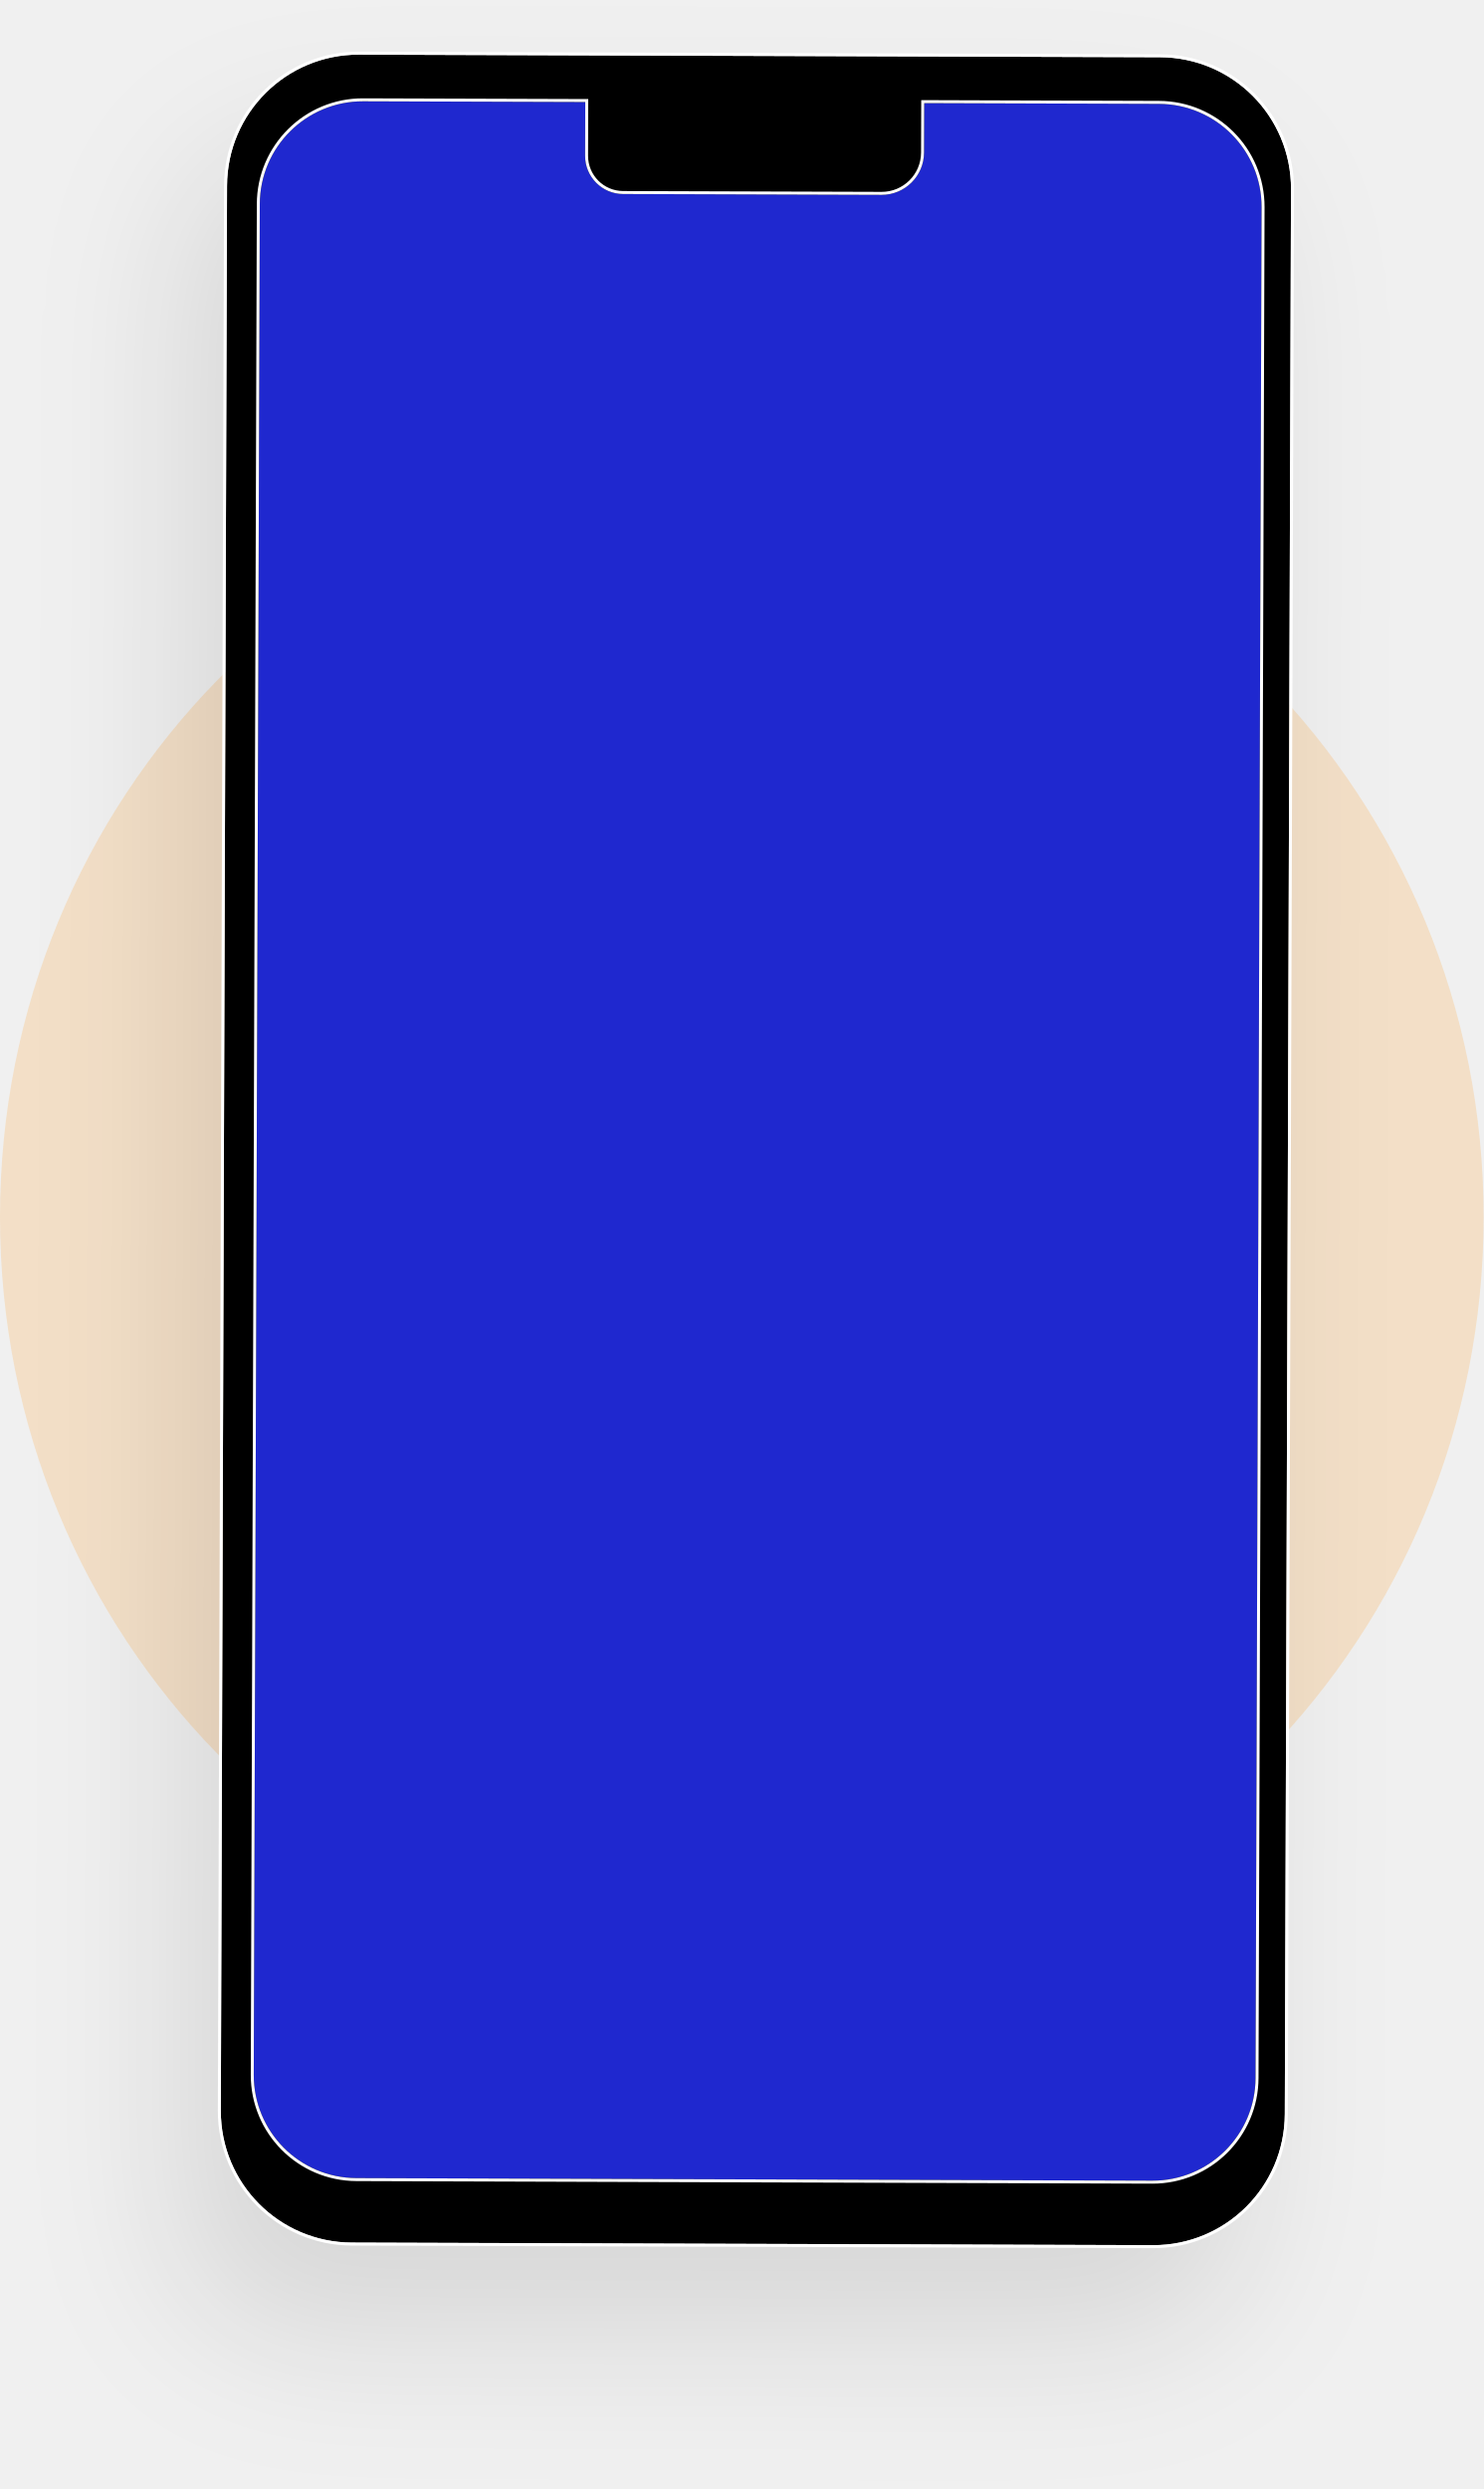
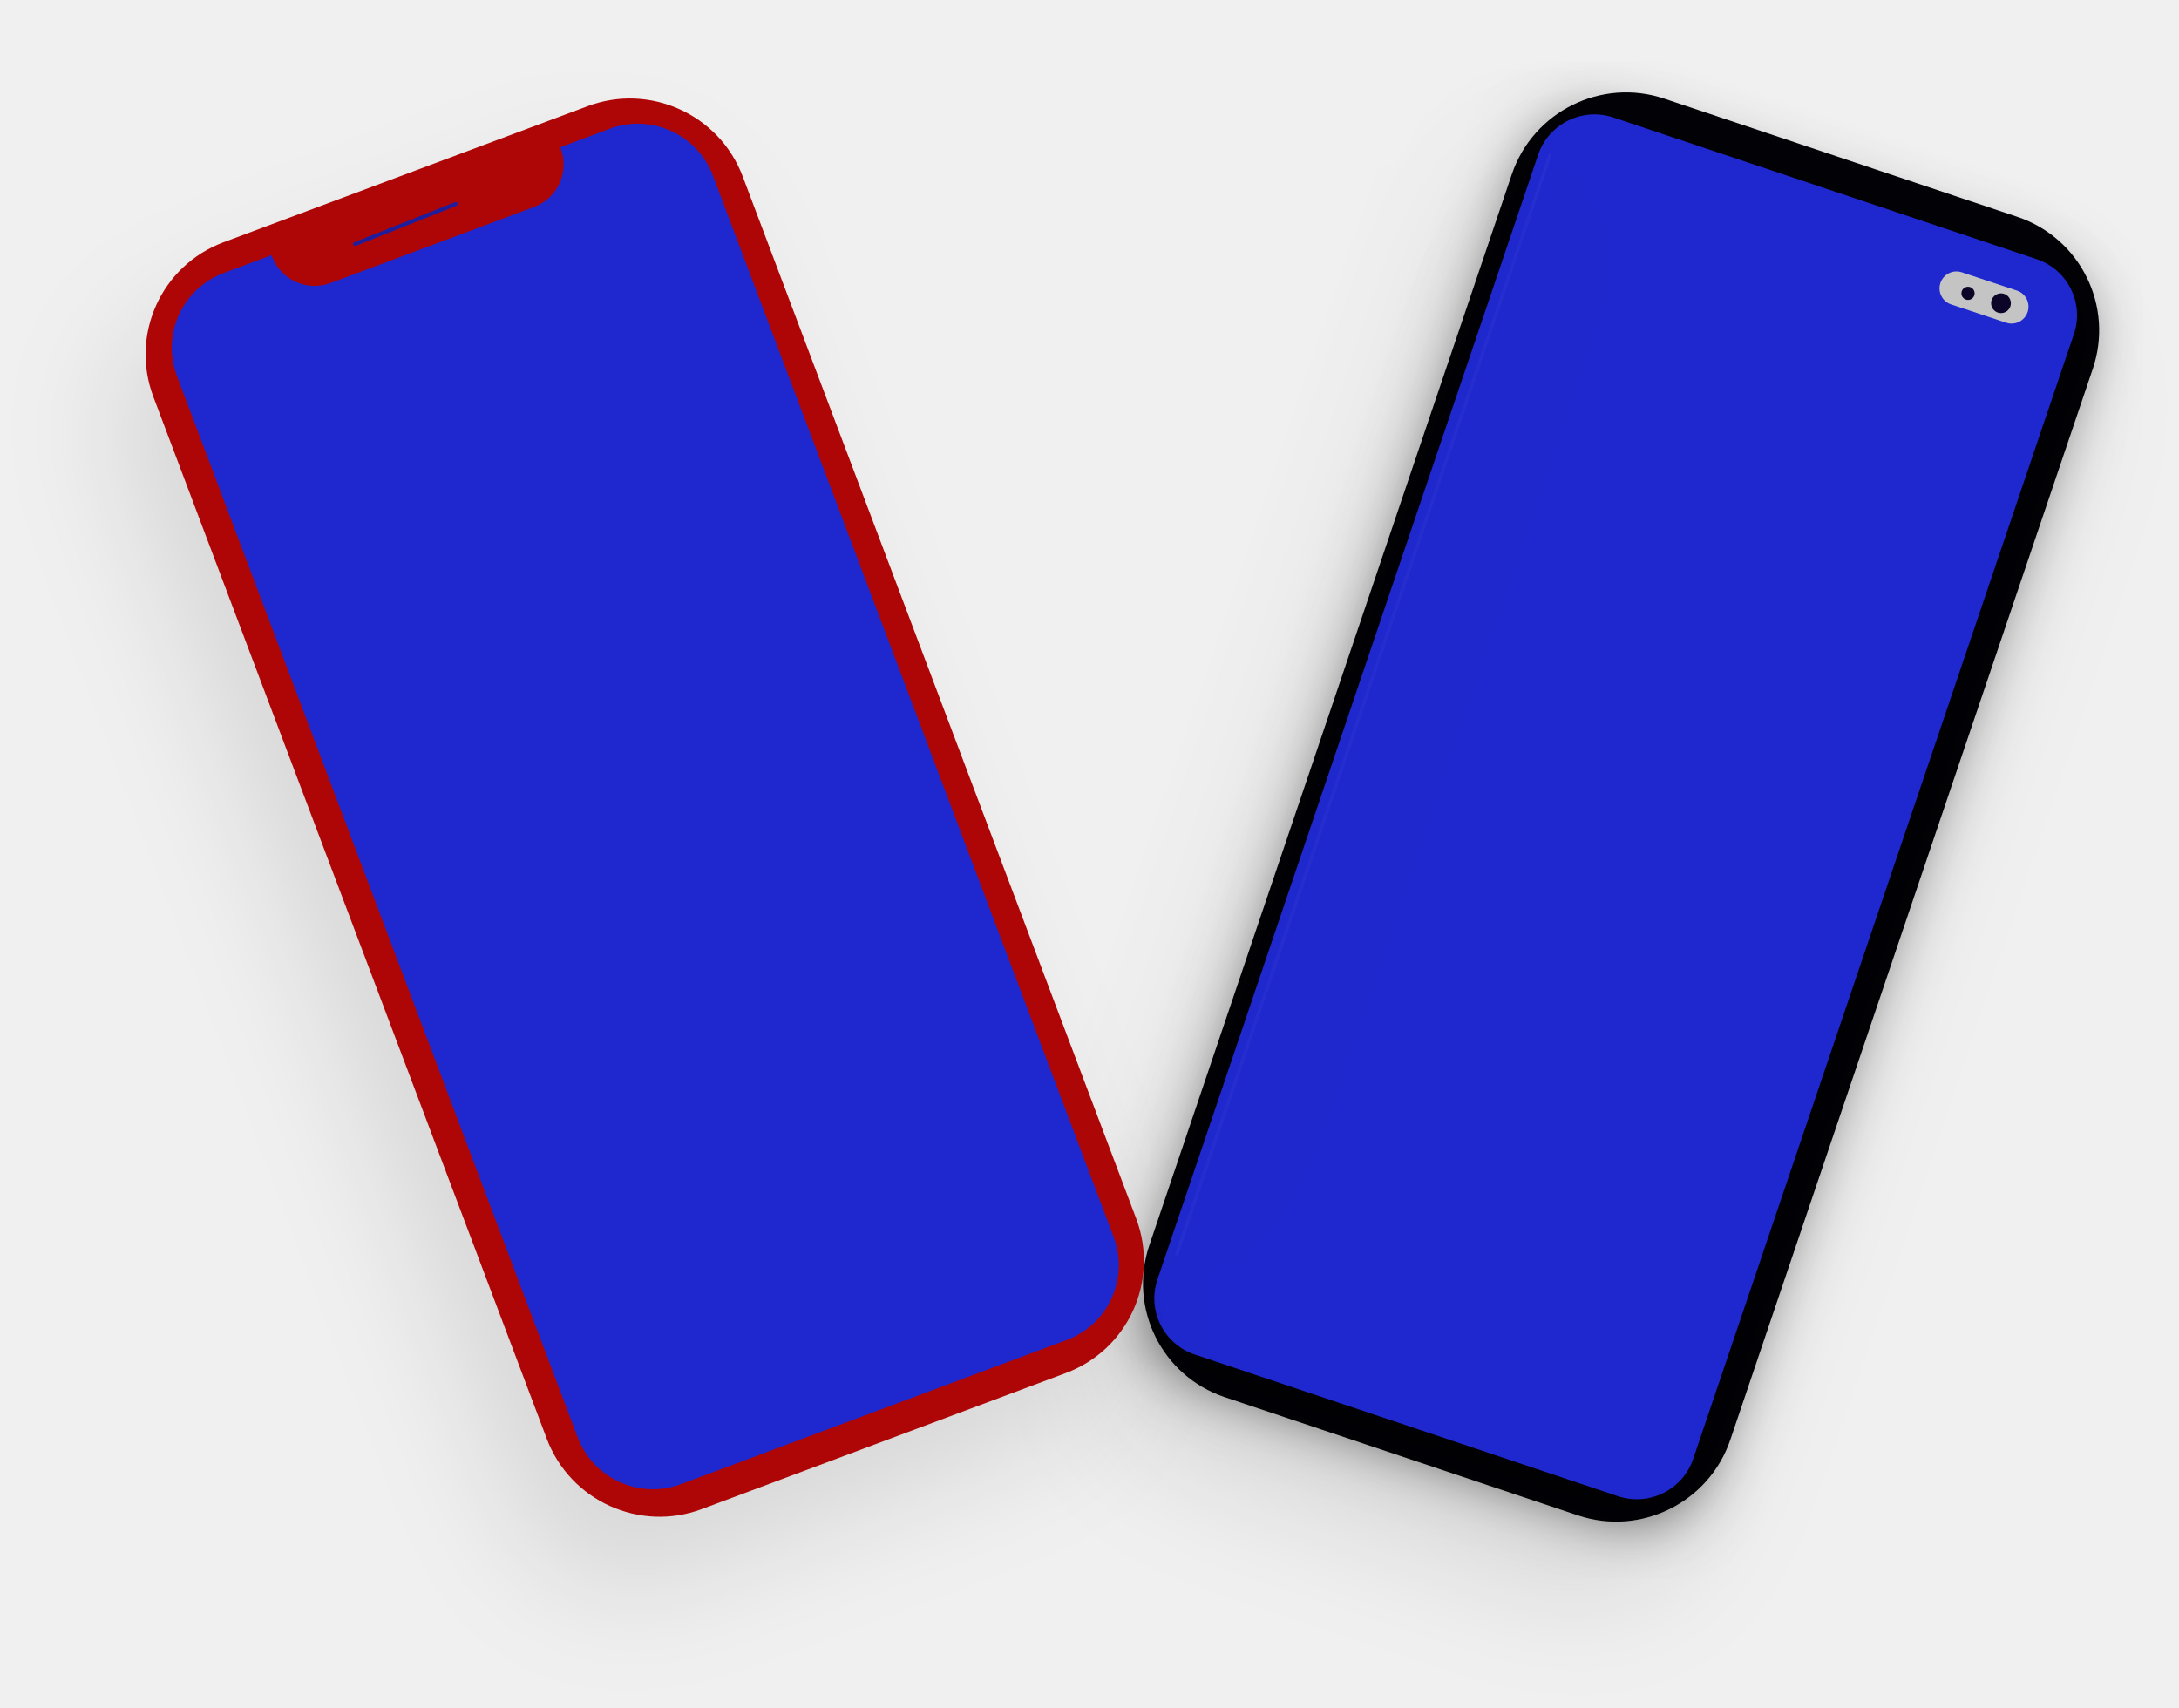
- <svg xmlns="http://www.w3.org/2000/svg" width="350" height="587" viewBox="0 0 350 587" fill="none">
-   <g opacity="0.2">
-     <path fill-rule="evenodd" clip-rule="evenodd" d="M175 466C271.65 466 350 385.859 350 287C350 188.141 271.65 108 175 108C78.35 108 0 188.141 0 287C0 385.859 78.35 466 175 466Z" fill="#FF9B21" />
+ <svg xmlns="http://www.w3.org/2000/svg" width="661" height="518" viewBox="0 0 661 518" fill="none">
+   <g filter="url(#filter0_d)">
+     <rect width="185.851" height="415.932" rx="36.45" transform="matrix(0.948261 0.317492 -0.320538 0.947236 470.298 18.357)" fill="#020207" />
  </g>
-   <g filter="url(#filter0_d)">
-     <rect x="53.66" y="12.787" width="251" height="516" rx="31" transform="rotate(0.184914 53.6604 12.7875)" fill="black" />
-     <rect x="53.312" y="12.436" width="251.7" height="516.7" rx="31.35" transform="rotate(0.184914 53.3115 12.4363)" stroke="white" stroke-width="0.7" />
+   <g filter="url(#filter1_d)">
+     <path d="M466.585 46.978C469.772 37.562 479.997 32.487 489.423 35.643L617.809 78.629C627.236 81.785 632.294 91.977 629.108 101.394L513.64 442.617C510.454 452.033 500.229 457.108 490.802 453.952L362.417 410.967C352.99 407.81 347.931 397.618 351.118 388.201L466.585 46.978Z" fill="#1F28CF" />
  </g>
-   <mask id="path-4-outside-1" maskUnits="userSpaceOnUse" x="58.781" y="22.809" width="240.587" height="492.769" fill="black">
-     <rect fill="white" x="58.781" y="22.809" width="240.587" height="492.769" />
-     <path fill-rule="evenodd" clip-rule="evenodd" d="M138.07 24.06L85.665 23.891C72.245 23.848 61.33 34.692 61.287 48.112L59.863 489.302C59.82 502.723 70.664 513.637 84.085 513.681L271.815 514.287C285.235 514.33 296.15 503.486 296.193 490.065L297.617 48.875C297.66 35.455 286.816 24.54 273.395 24.497L218.023 24.318L217.985 35.984C217.967 41.507 213.476 45.97 207.953 45.952L147 45.755C142.029 45.739 138.013 41.697 138.029 36.726L138.07 24.06Z" />
-   </mask>
-   <path fill-rule="evenodd" clip-rule="evenodd" d="M138.07 24.06L85.665 23.891C72.245 23.848 61.33 34.692 61.287 48.112L59.863 489.302C59.82 502.723 70.664 513.637 84.085 513.681L271.815 514.287C285.235 514.33 296.15 503.486 296.193 490.065L297.617 48.875C297.66 35.455 286.816 24.54 273.395 24.497L218.023 24.318L217.985 35.984C217.967 41.507 213.476 45.97 207.953 45.952L147 45.755C142.029 45.739 138.013 41.697 138.029 36.726L138.07 24.06Z" fill="#1F28CF" />
-   <path d="M85.665 23.891L85.667 23.191L85.665 23.891ZM138.07 24.06L138.77 24.062L138.772 23.362L138.072 23.36L138.07 24.06ZM273.395 24.497L273.393 25.197L273.395 24.497ZM218.023 24.318L218.025 23.618L217.325 23.616L217.323 24.316L218.023 24.318ZM85.663 24.591L138.068 24.76L138.072 23.36L85.667 23.191L85.663 24.591ZM61.987 48.114C62.029 35.081 72.629 24.549 85.663 24.591L85.667 23.191C71.86 23.146 60.631 34.303 60.587 48.11L61.987 48.114ZM60.563 489.305L61.987 48.114L60.587 48.11L59.163 489.3L60.563 489.305ZM84.087 512.981C71.053 512.939 60.521 502.339 60.563 489.305L59.163 489.3C59.118 503.107 70.275 514.336 84.082 514.381L84.087 512.981ZM271.817 513.587L84.087 512.981L84.082 514.381L271.812 514.987L271.817 513.587ZM295.493 490.063C295.451 503.097 284.851 513.629 271.817 513.587L271.812 514.987C285.619 515.031 296.848 503.875 296.893 490.068L295.493 490.063ZM296.917 48.873L295.493 490.063L296.893 490.068L298.317 48.877L296.917 48.873ZM273.393 25.197C286.427 25.239 296.959 35.839 296.917 48.873L298.317 48.877C298.361 35.07 287.205 23.841 273.398 23.797L273.393 25.197ZM218.02 25.018L273.393 25.197L273.398 23.797L218.025 23.618L218.02 25.018ZM217.323 24.316L217.285 35.982L218.685 35.987L218.723 24.32L217.323 24.316ZM217.285 35.982C217.268 41.118 213.091 45.269 207.955 45.252L207.951 46.652C213.86 46.671 218.666 41.896 218.685 35.987L217.285 35.982ZM207.955 45.252L147.002 45.055L146.998 46.455L207.951 46.652L207.955 45.252ZM147.002 45.055C142.418 45.041 138.714 41.313 138.729 36.729L137.329 36.724C137.312 42.081 141.641 46.438 146.998 46.455L147.002 45.055ZM138.729 36.729L138.77 24.062L137.37 24.058L137.329 36.724L138.729 36.729Z" fill="white" mask="url(#path-4-outside-1)" />
+   <g filter="url(#filter2_d)">
+     <rect width="190.873" height="410.841" rx="36.45" transform="matrix(-0.936689 0.350163 0.353172 0.935559 212.431 19.4397)" fill="#AE0606" />
+   </g>
+   <path fill-rule="evenodd" clip-rule="evenodd" d="M184.928 39.072C197.499 34.372 211.532 40.741 216.271 53.297L337.827 375.299C342.567 387.855 336.218 401.843 323.647 406.542L206.57 450.31C193.999 455.009 179.966 448.64 175.226 436.085L53.67 114.082C48.931 101.526 55.279 87.538 67.85 82.839L184.928 39.072ZM82.497 77.811L82.349 77.419L169.937 44.676L170.085 45.068C172.771 52.183 169.173 60.109 162.05 62.772L100.259 85.872C93.135 88.535 85.183 84.926 82.497 77.811Z" fill="#1F28CF" />
+   <rect x="590.236" y="81" width="27.886" height="10.271" rx="5.135" transform="rotate(18.3629 590.236 81)" fill="#C4C4C4" />
+   <g filter="url(#filter3_d)">
+     <line x1="356.828" y1="380.893" x2="470.334" y2="46.635" stroke="white" stroke-opacity="0.03" />
+   </g>
+   <rect x="106.953" y="73.701" width="34" height="1.188" rx="0.5" transform="rotate(-21.7048 106.953 73.7011)" fill="#201D9D" />
+   <circle cx="607" cy="92" r="3" fill="#0C0528" />
+   <circle cx="597" cy="89" r="2" fill="#0C0528" />
  <defs>
-     <filter id="filter0_d" x="7.293" y="0.085" width="322.069" height="586.212" filterUnits="userSpaceOnUse" color-interpolation-filters="sRGB">
+     <filter id="filter0_d" x="302.729" y="16.032" width="358.053" height="501.643" filterUnits="userSpaceOnUse" color-interpolation-filters="sRGB">
      <feFlood flood-opacity="0" result="BackgroundImageFix" />
      <feColorMatrix in="SourceAlpha" type="matrix" values="0 0 0 0 0 0 0 0 0 0 0 0 0 0 0 0 0 0 127 0" />
      <feOffset dx="-10" dy="22" />
      <feGaussianBlur stdDeviation="17" />
      <feColorMatrix type="matrix" values="0 0 0 0 0 0 0 0 0 0 0 0 0 0 0 0 0 0 0.1 0" />
      <feBlend mode="normal" in2="BackgroundImageFix" result="effect1_dropShadow" />
      <feBlend mode="normal" in="SourceGraphic" in2="effect1_dropShadow" result="shape" />
    </filter>
+     <filter id="filter1_d" x="330.164" y="18.706" width="319.898" height="460.183" filterUnits="userSpaceOnUse" color-interpolation-filters="sRGB">
+       <feFlood flood-opacity="0" result="BackgroundImageFix" />
+       <feColorMatrix in="SourceAlpha" type="matrix" values="0 0 0 0 0 0 0 0 0 0 0 0 0 0 0 0 0 0 127 0" />
+       <feOffset dy="4" />
+       <feGaussianBlur stdDeviation="10" />
+       <feColorMatrix type="matrix" values="0 0 0 0 0 0 0 0 0 0 0 0 0 0 0 0 0 0 0.75 0" />
+       <feBlend mode="normal" in2="BackgroundImageFix" result="effect1_dropShadow" />
+       <feBlend mode="normal" in="SourceGraphic" in2="effect1_dropShadow" result="shape" />
+     </filter>
+     <filter id="filter2_d" x="0.16" y="17.883" width="370.852" height="498.316" filterUnits="userSpaceOnUse" color-interpolation-filters="sRGB">
+       <feFlood flood-opacity="0" result="BackgroundImageFix" />
+       <feColorMatrix in="SourceAlpha" type="matrix" values="0 0 0 0 0 0 0 0 0 0 0 0 0 0 0 0 0 0 127 0" />
+       <feOffset dx="-10" dy="22" />
+       <feGaussianBlur stdDeviation="17" />
+       <feColorMatrix type="matrix" values="0 0 0 0 0 0 0 0 0 0 0 0 0 0 0 0 0 0 0.1 0" />
+       <feBlend mode="normal" in2="BackgroundImageFix" result="effect1_dropShadow" />
+       <feBlend mode="normal" in="SourceGraphic" in2="effect1_dropShadow" result="shape" />
+     </filter>
+     <filter id="filter3_d" x="306.355" y="0.474" width="214.452" height="434.58" filterUnits="userSpaceOnUse" color-interpolation-filters="sRGB">
+       <feFlood flood-opacity="0" result="BackgroundImageFix" />
+       <feColorMatrix in="SourceAlpha" type="matrix" values="0 0 0 0 0 0 0 0 0 0 0 0 0 0 0 0 0 0 127 0" />
+       <feOffset dy="4" />
+       <feGaussianBlur stdDeviation="25" />
+       <feColorMatrix type="matrix" values="0 0 0 0 0 0 0 0 0 0 0 0 0 0 0 0 0 0 0.7 0" />
+       <feBlend mode="normal" in2="BackgroundImageFix" result="effect1_dropShadow" />
+       <feBlend mode="normal" in="SourceGraphic" in2="effect1_dropShadow" result="shape" />
+     </filter>
  </defs>
</svg>
